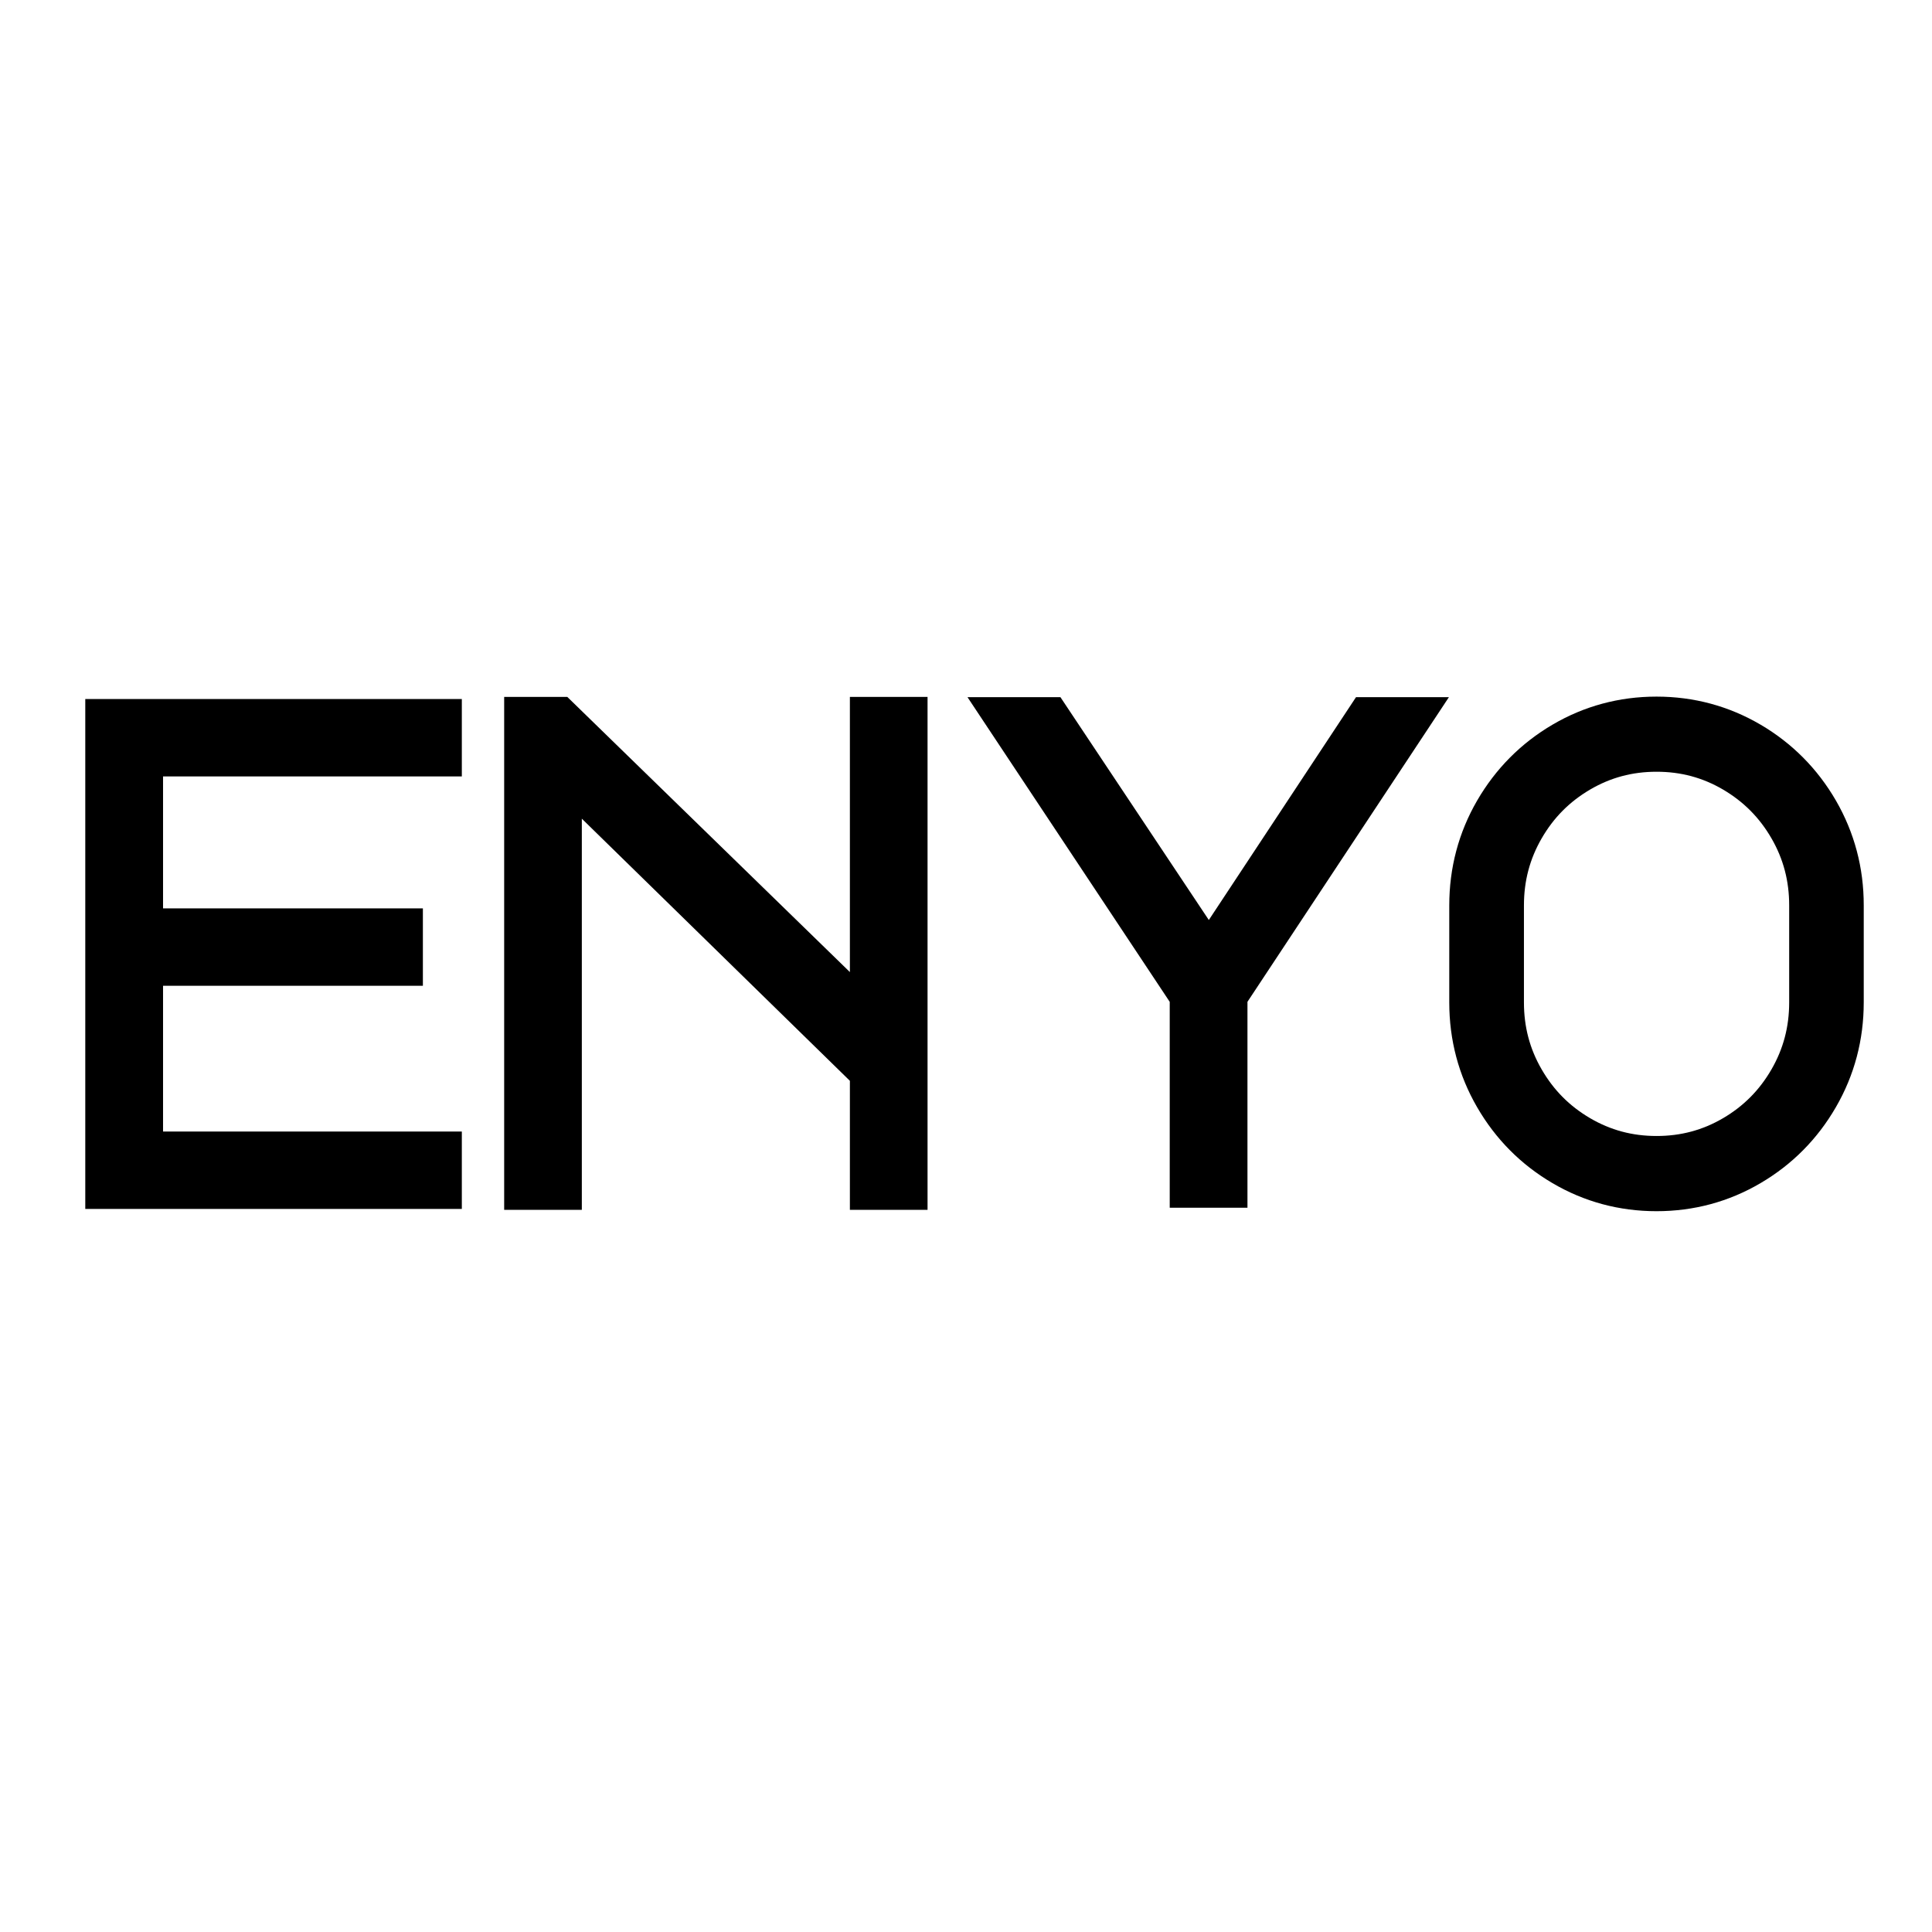
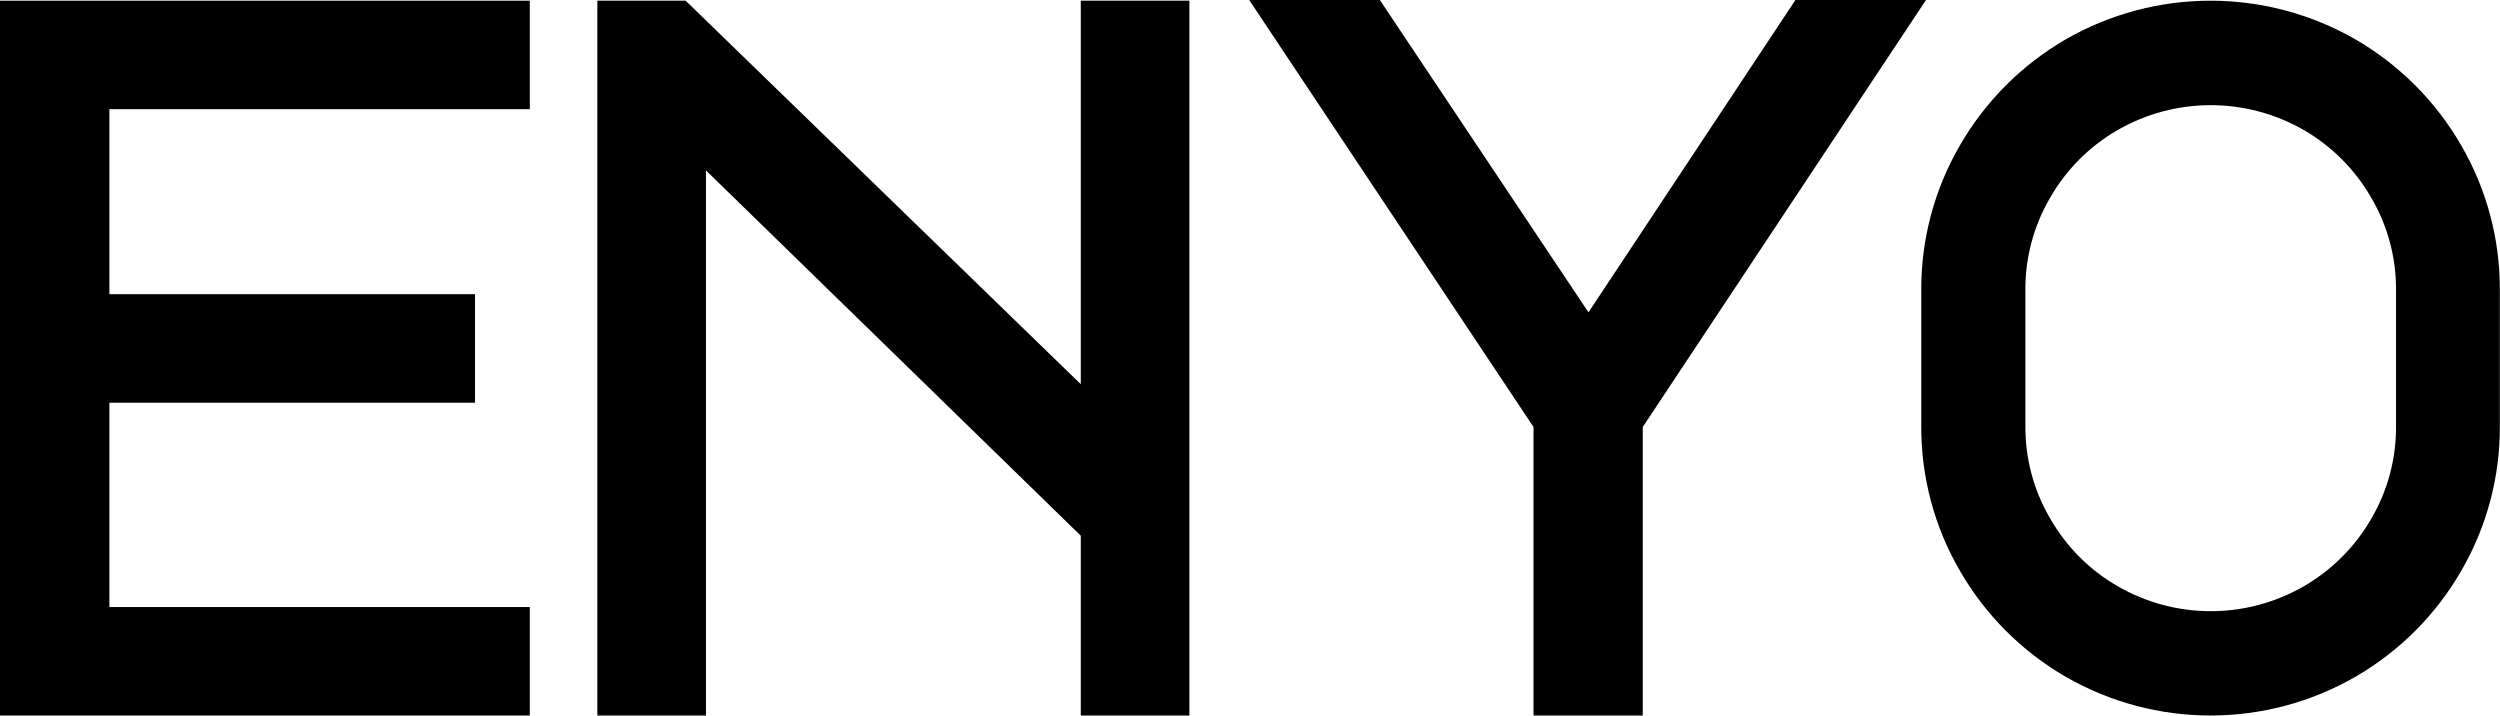
- <svg xmlns="http://www.w3.org/2000/svg" version="1.1" viewBox="0 0 512 512">
+ <svg xmlns="http://www.w3.org/2000/svg" viewBox="0 0 322.43 92.28">
  <g fill="currentColor">
-     <polygon class="st0" points="22.6,320.38 122.39,320.38 122.39,299.87 43.21,299.87 43.21,261.24 112.07,261.24 112.07,240.73     43.21,240.73 43.21,205.76 122.39,205.76 122.39,185.25 22.6,185.25" />
-     <polygon class="st0" points="225.23,257.61 150.34,184.69 141.42,184.69 140.07,184.69 140.07,184.69 133.61,184.69     133.61,320.62 154.19,320.62 154.19,216.96 225.23,286.43 225.23,320.62 245.81,320.62 245.81,184.69 225.23,184.69" />
-     <polygon class="st0" points="320.35,243.81 281.02,184.75 256.39,184.75 309.99,265.5 309.99,320.06 330.59,320.06 330.59,265.49     383.98,184.75 359.36,184.75" />
-     <path class="st0" d="M486.54,212.16c-4.88-8.43-11.6-15.2-19.97-20.12l-0.01,0c-8.41-4.93-17.68-7.43-27.57-7.43    s-19.16,2.5-27.57,7.44c-8.37,4.92-15.08,11.69-19.97,20.12c-4.9,8.46-7.38,17.81-7.38,27.78v25.7c0,9.98,2.48,19.32,7.38,27.77    c4.88,8.44,11.6,15.21,19.97,20.12c8.4,4.94,17.68,7.44,27.57,7.44s19.17-2.5,27.57-7.44c8.37-4.91,15.09-11.68,19.97-20.13    c4.9-8.46,7.38-17.81,7.38-27.78v-25.7C493.92,229.98,491.44,220.63,486.54,212.16z M403.86,265.64v-25.7    c0-6.49,1.54-12.3,4.7-17.77c3.17-5.48,7.36-9.71,12.82-12.92c5.42-3.18,11.18-4.73,17.63-4.73c6.44,0,12.21,1.55,17.63,4.73    c5.45,3.21,9.65,7.44,12.82,12.92c3.16,5.47,4.69,11.28,4.69,17.77v25.7c0,6.49-1.54,12.3-4.69,17.76    c-3.18,5.5-7.37,9.72-12.81,12.92c-5.43,3.18-11.2,4.73-17.64,4.73c-6.44,0-12.21-1.55-17.63-4.73    c-5.45-3.2-9.64-7.42-12.82-12.91v0C405.39,277.94,403.86,272.13,403.86,265.64z" />
+     <polygon points="0 92.28 68.33 92.28 68.33 78.29 14.11 78.29 14.11 51.94 61.26 51.94 61.26 37.94 14.11 37.94 14.11 14.08 68.33 14.08 68.33 0.09 0 0.09 0 92.28" />
+     <polygon points="139.39 49.55 88.43 0.09 82.36 0.09 81.44 0.09 81.44 0.09 77.04 0.09 77.04 92.28 91.05 92.28 91.05 21.98 139.39 69.09 139.39 92.28 153.4 92.28 153.4 0.09 139.39 0.09 139.39 49.55" />
+     <polygon points="204.87 40.28 177.96 0 161.11 0 197.78 55.07 197.78 92.28 211.87 92.28 211.87 55.07 248.4 0 231.56 0 204.87 40.28" />
+     <path d="M317.41,204.06a37.36,37.36,0,0,0-13.57-13.61h0a37.49,37.49,0,0,0-37.48,0,37.44,37.44,0,0,0-13.57,13.61,36.83,36.83,0,0,0-5,18.78v17.37a36.81,36.81,0,0,0,5,18.78,37.34,37.34,0,0,0,13.57,13.6,37.42,37.42,0,0,0,37.48,0A37.26,37.26,0,0,0,317.41,259a36.84,36.84,0,0,0,5-18.78V222.84A36.87,36.87,0,0,0,317.41,204.06Zm-56.19,36.15V222.84a23.22,23.22,0,0,1,3.19-12,23.54,23.54,0,0,1,8.71-8.73,24.06,24.06,0,0,1,24,0,23.64,23.64,0,0,1,8.71,8.74,23.22,23.22,0,0,1,3.19,12v17.37a23.31,23.31,0,0,1-3.18,12,23.76,23.76,0,0,1-8.71,8.73,24,24,0,0,1-24,0,23.54,23.54,0,0,1-8.71-8.73h0A23.22,23.22,0,0,1,261.22,240.21Z" transform="translate(0 -185.34)" />
  </g>
</svg>
